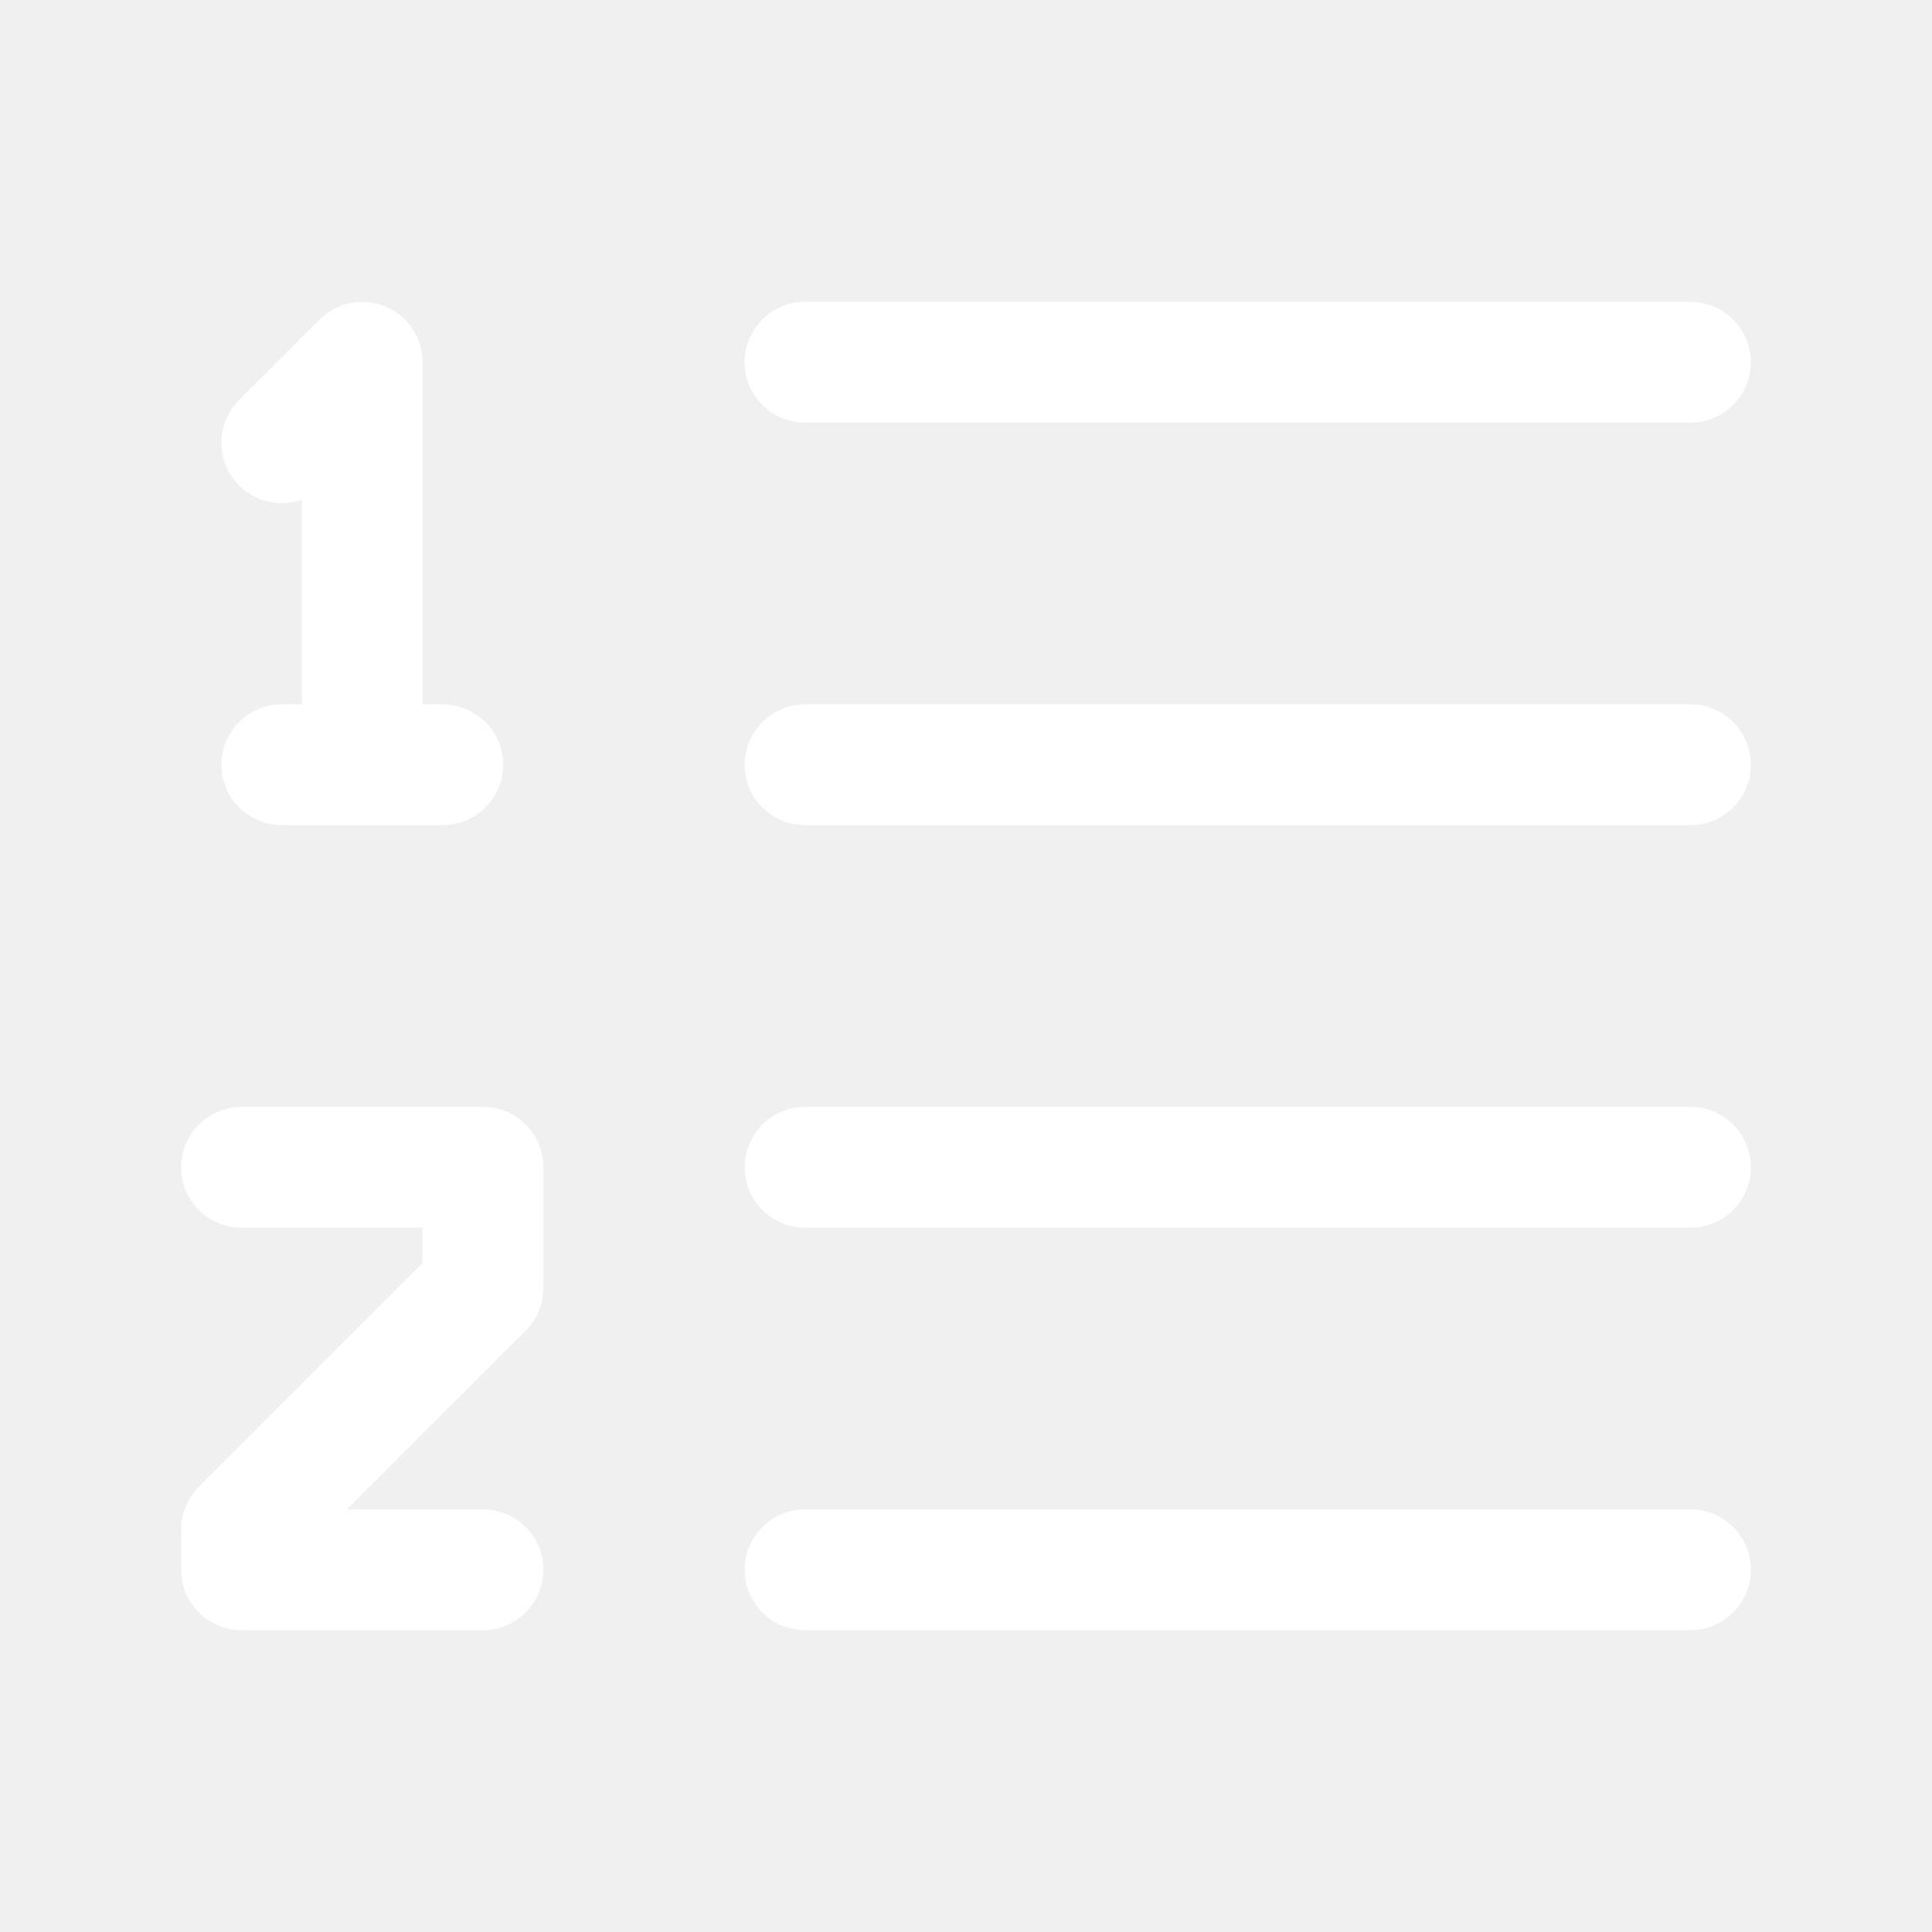
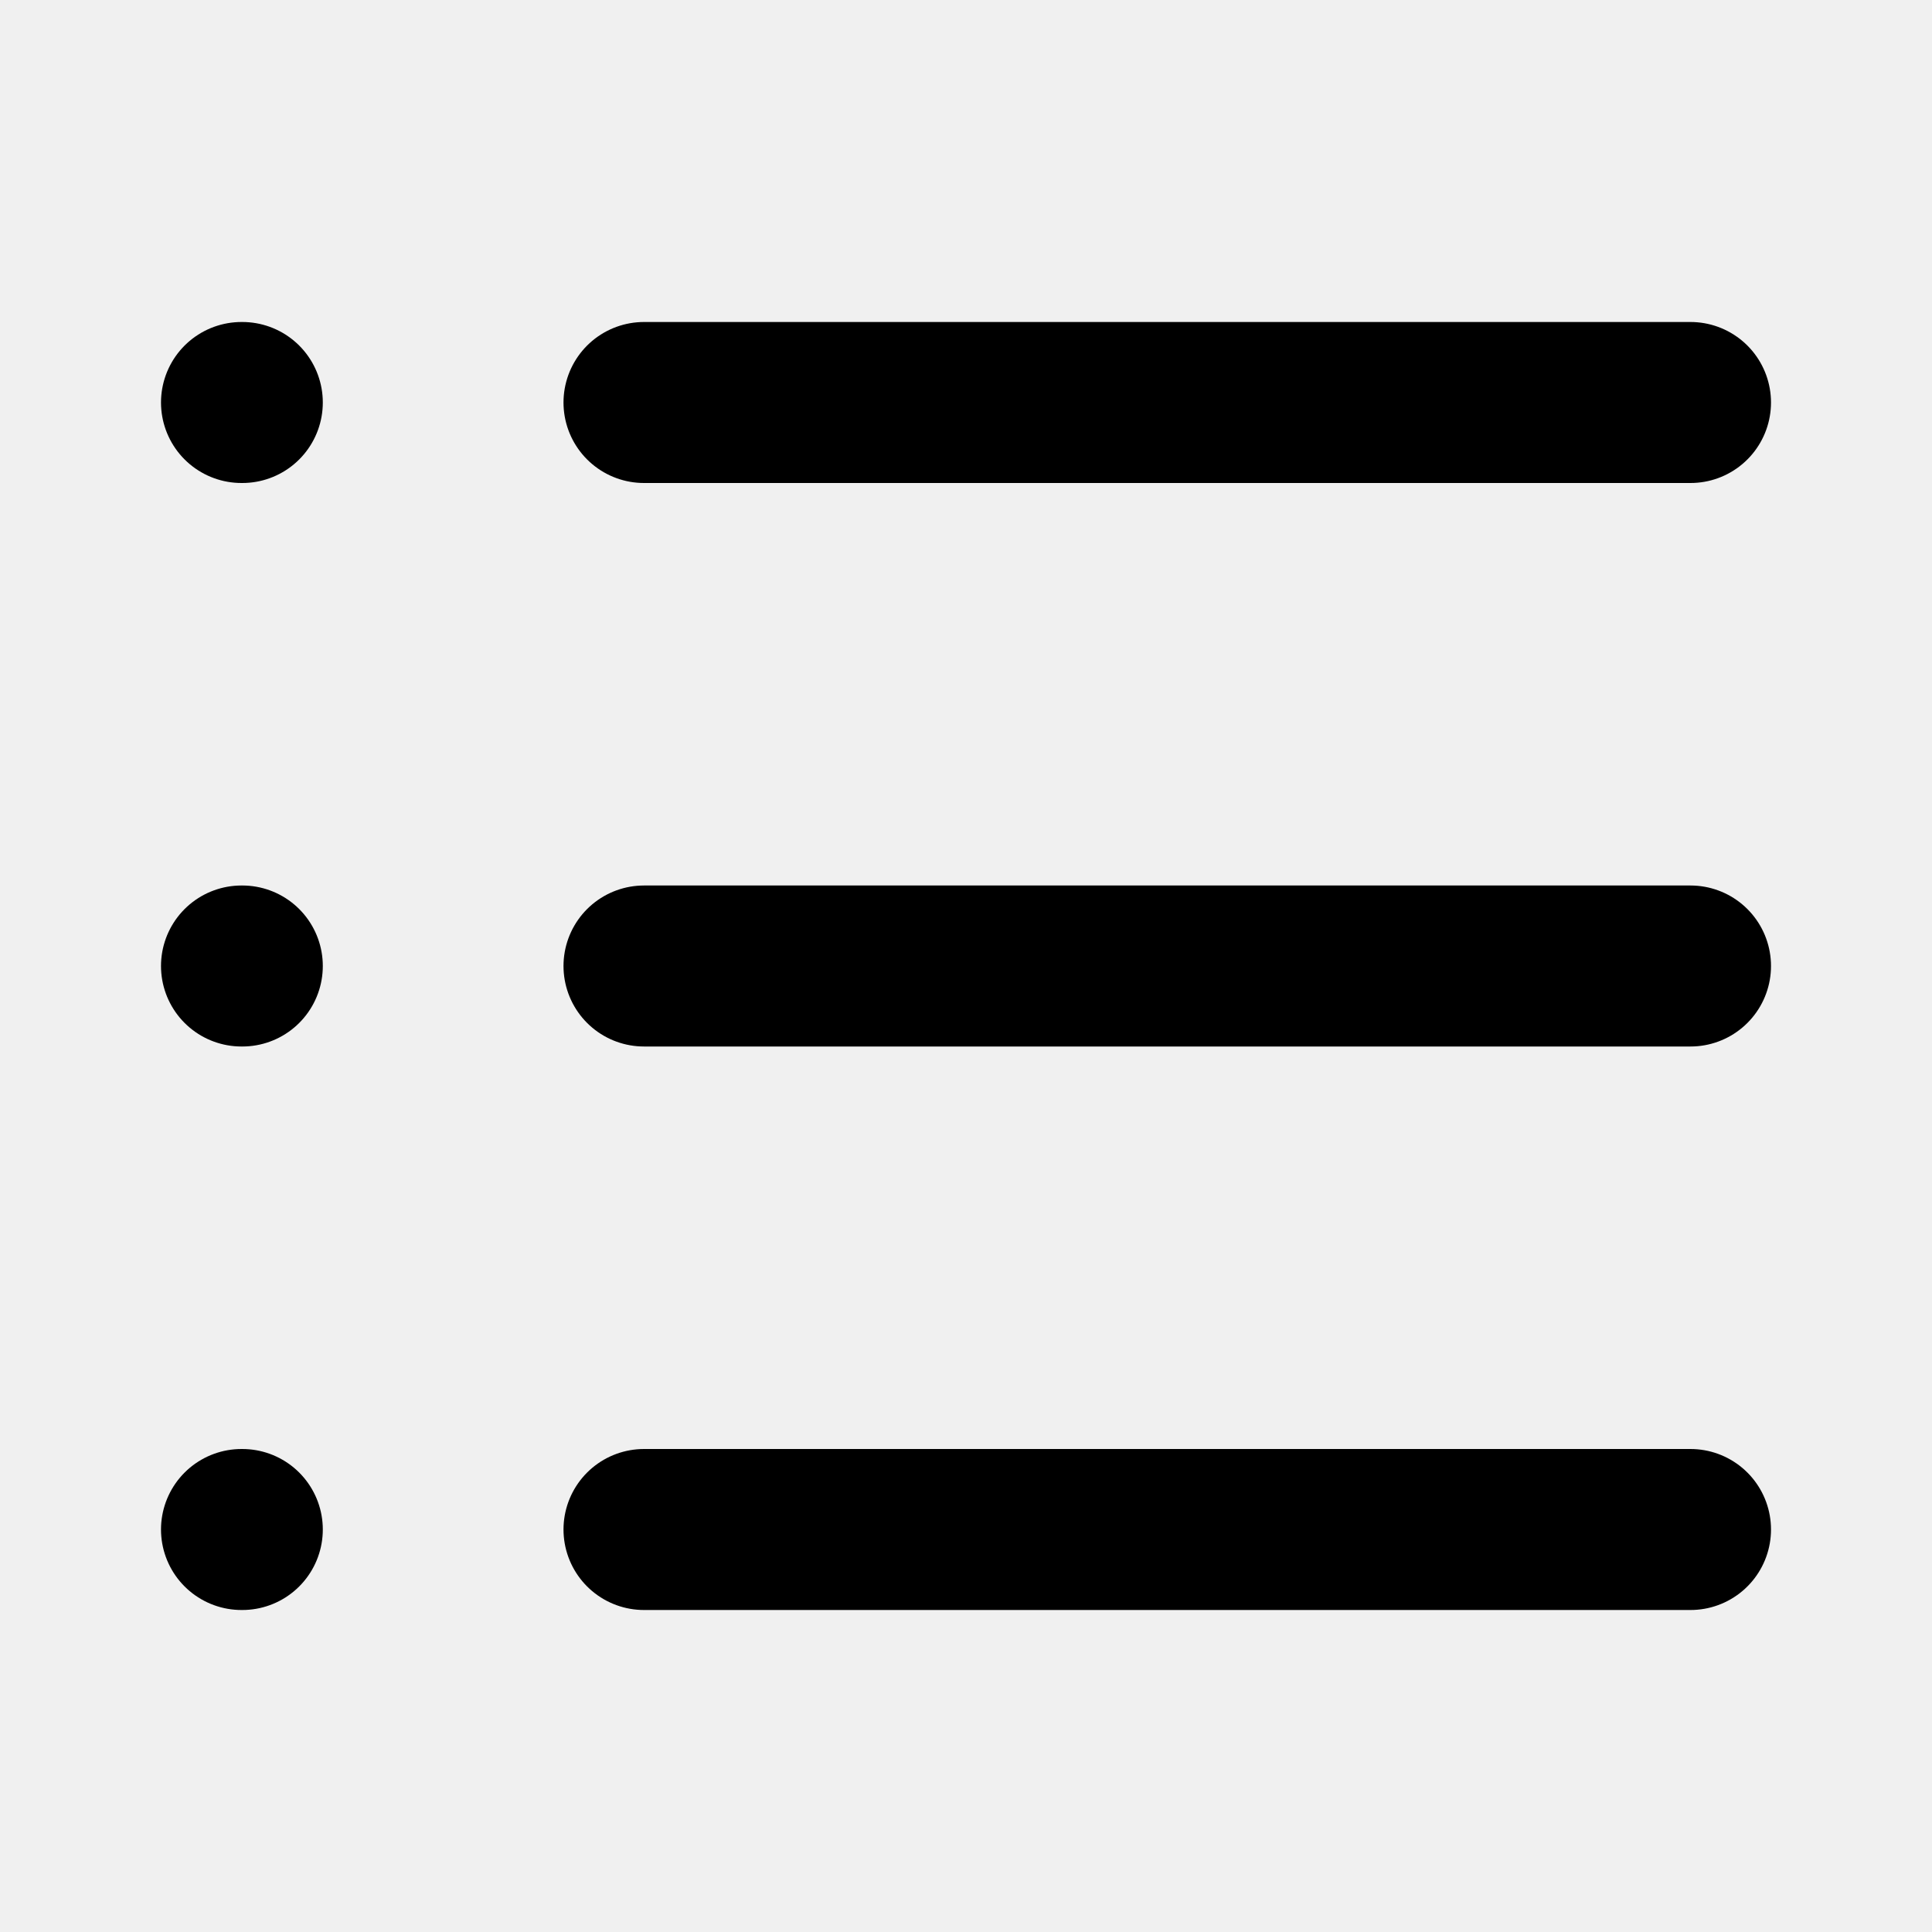
- <svg xmlns="http://www.w3.org/2000/svg" width="24" height="24" viewBox="0 0 48 48" fill="none">
-   <path d="M20 9H42" stroke="#fff" stroke-width="3" stroke-linecap="round" stroke-linejoin="round" />
-   <path d="M20 19H42" stroke="#fff" stroke-width="3" stroke-linecap="round" stroke-linejoin="round" />
-   <path d="M20 29H42" stroke="#fff" stroke-width="3" stroke-linecap="round" stroke-linejoin="round" />
-   <path d="M20 39H42" stroke="#fff" stroke-width="3" stroke-linecap="round" stroke-linejoin="round" />
-   <path d="M6 29H12V32L6 38V39H12" stroke="#fff" stroke-width="3" stroke-linecap="round" stroke-linejoin="round" />
-   <path d="M7 11L9 9V19M9 19H7M9 19H11" stroke="#fff" stroke-width="3" stroke-linecap="round" stroke-linejoin="round" />
+ <svg xmlns="http://www.w3.org/2000/svg" width="24" height="24" viewBox="0 0 24 24" fill="none" stroke="currentColor" stroke-width="2" stroke-linecap="round" stroke-linejoin="round">
+   <path d="M3 5h.01" />
+   <path d="M3 12h.01" />
+   <path d="M3 19h.01" />
+   <path d="M8 5h13" />
+   <path d="M8 12h13" />
+   <path d="M8 19h13" />
</svg>
